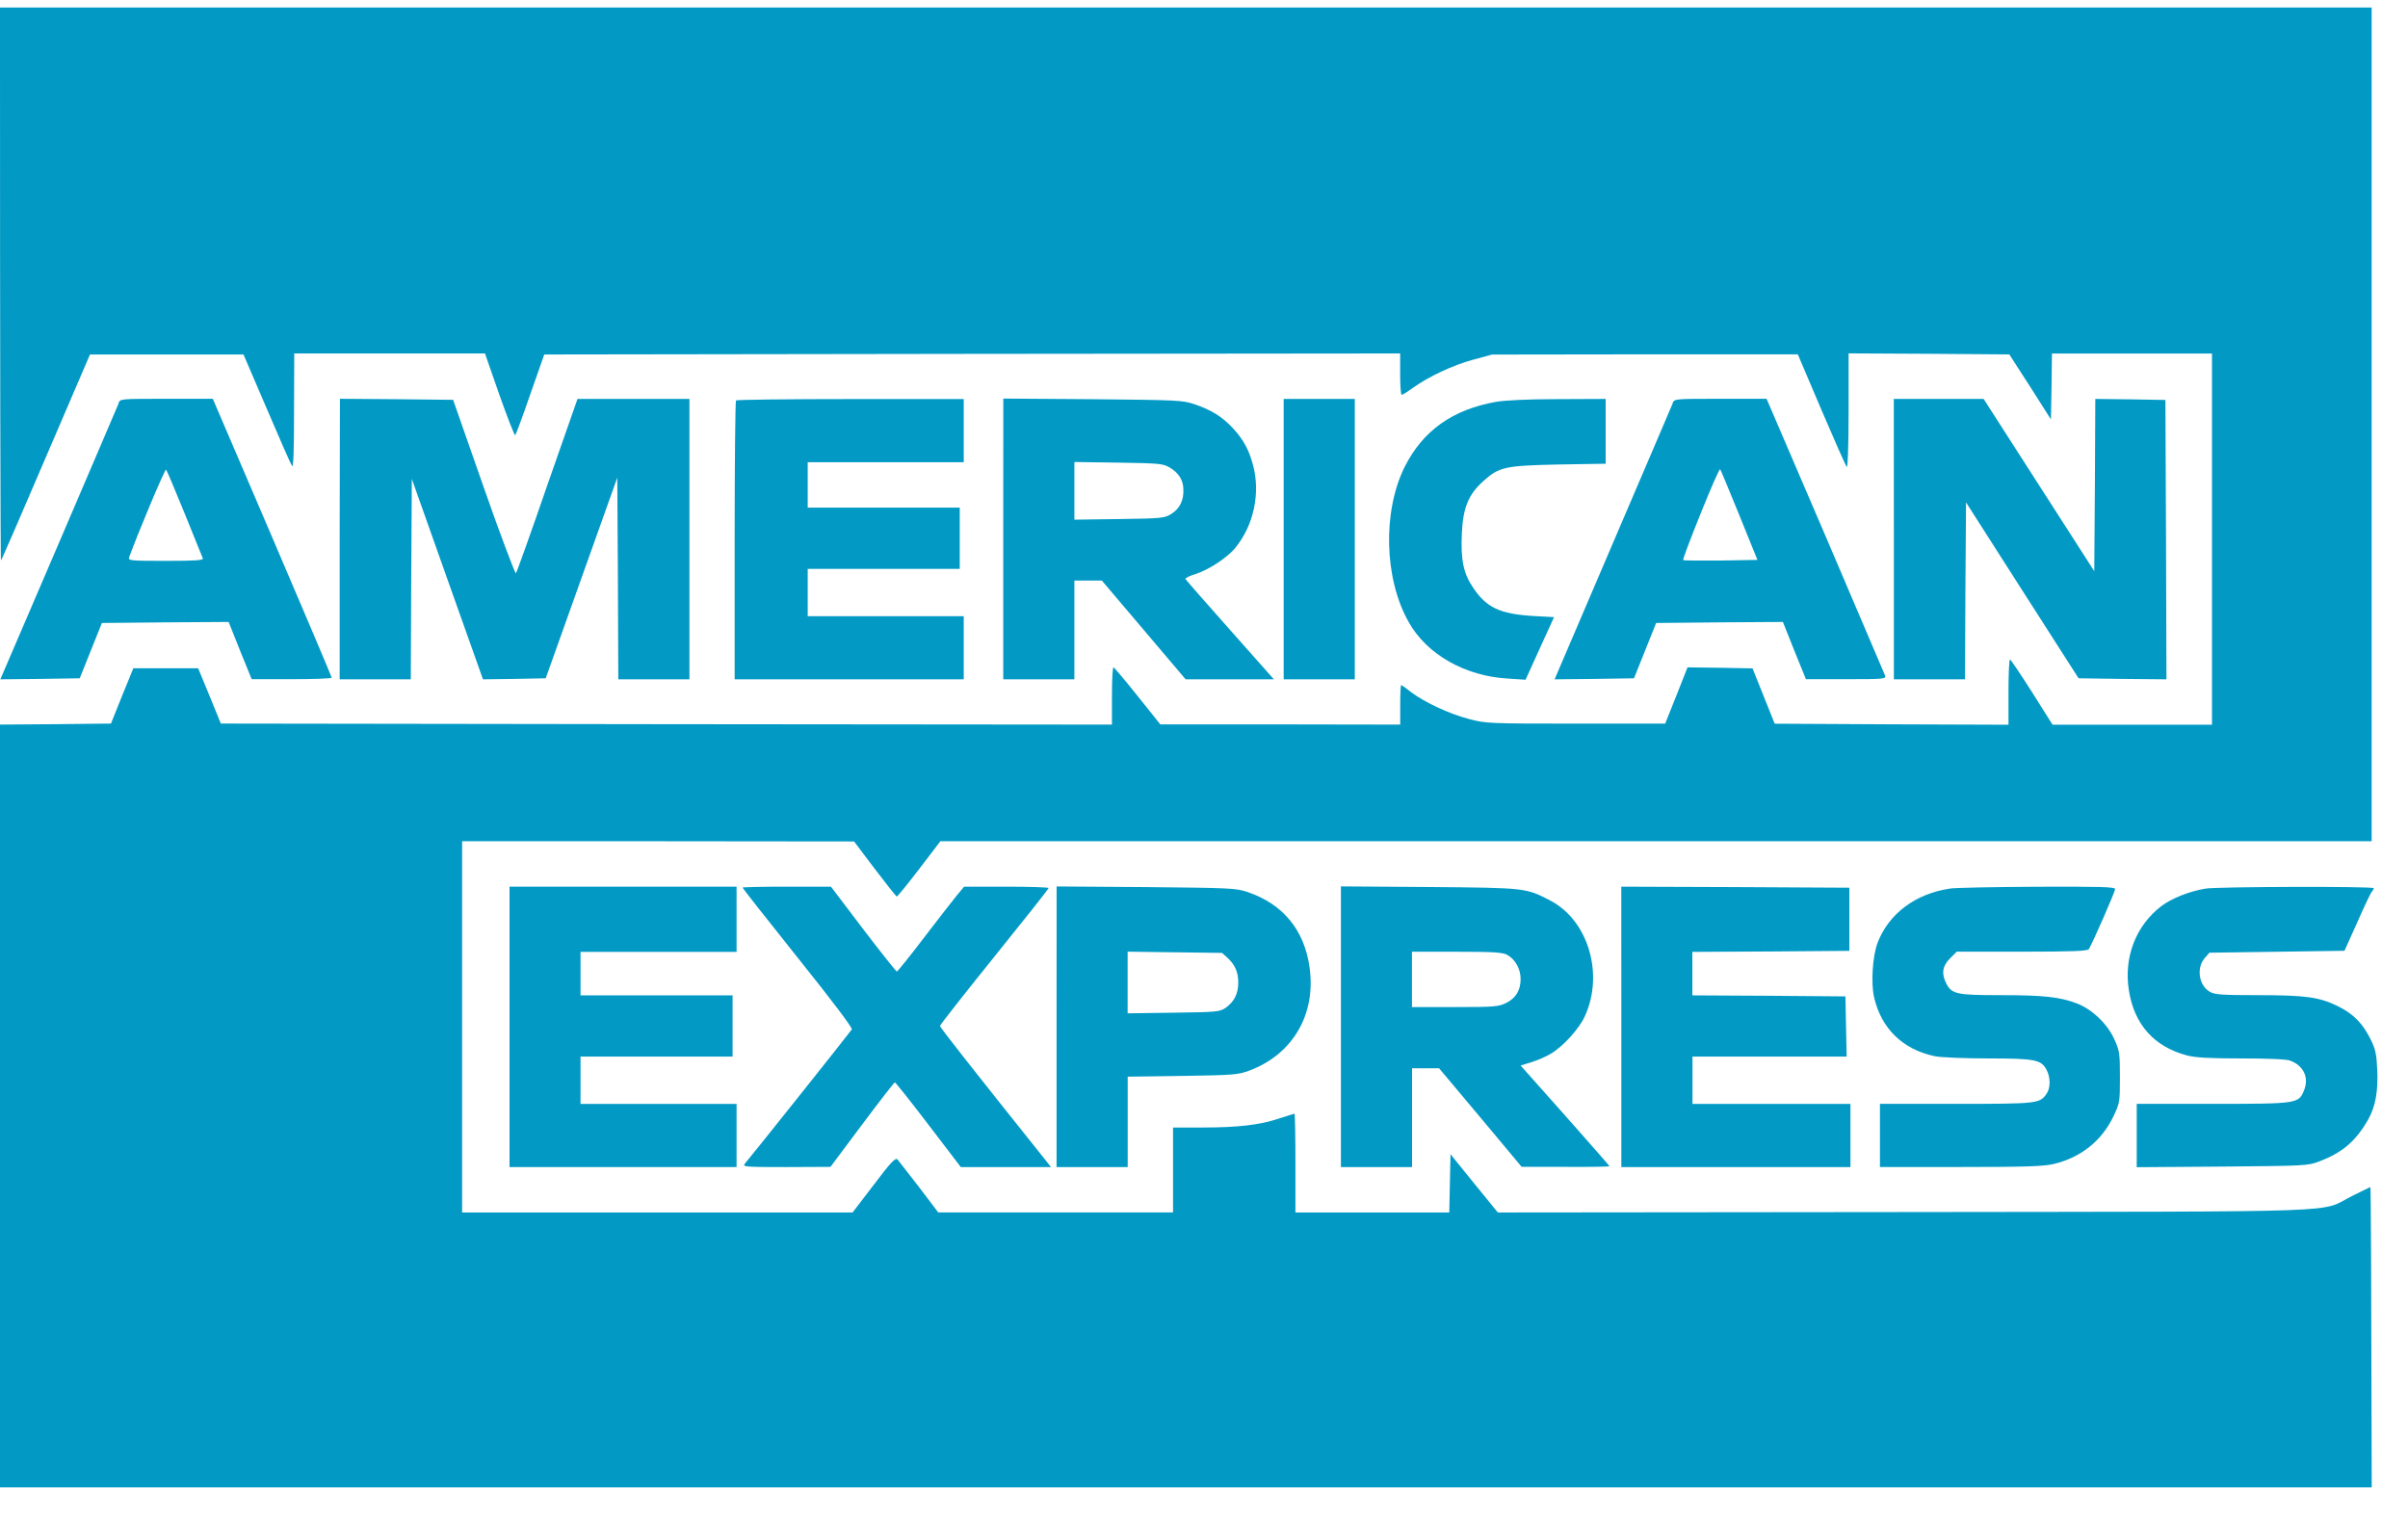
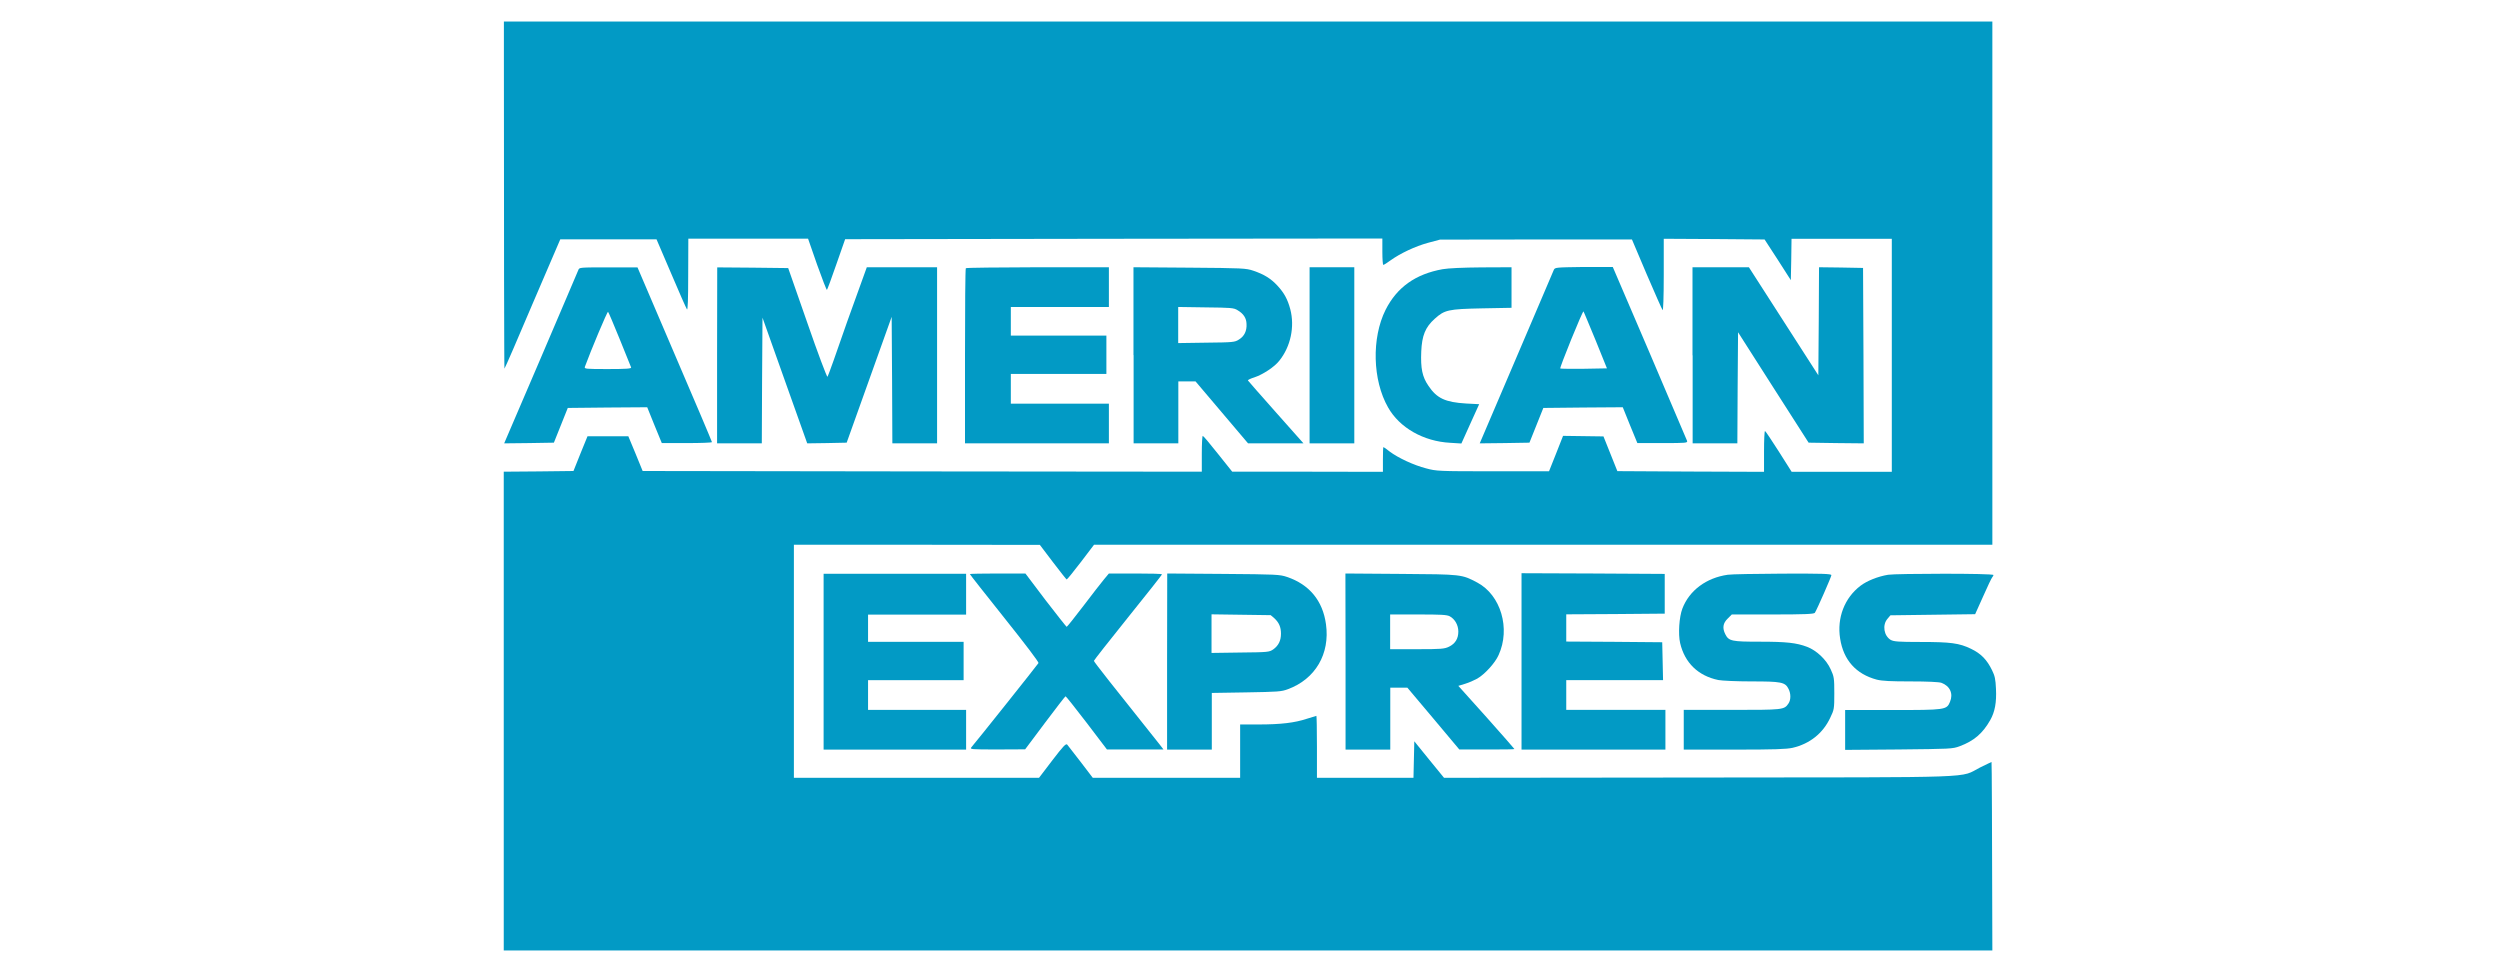
- <svg xmlns="http://www.w3.org/2000/svg" height="22" viewBox="0 0 35 22" width="35">
-   <g fill="#029ac5" transform="matrix(1 0 0 -1 0 21.62189)">
-     <path d="m0 20.726c0-3.996.006-7.259.014-7.251.011.009.304.686.654 1.504l.64 1.49h1.114 1.117l.339-.789c.184-.433.35-.809.367-.832.02-.029.029.215.029.798l.003.838h1.386 1.386l.21-.603c.118-.333.221-.597.23-.586.009.009.109.276.218.594l.204.58 6.22.009 6.22.006v-.301c0-.166.009-.301.023-.301.011 0 .086.046.164.103.23.164.577.327.873.408l.276.075 2.222.003h2.222l.342-.804c.189-.442.353-.815.37-.832.014-.014.026.287.026.812v.838l1.168-.006 1.168-.009.304-.471.301-.474.009.479.006.479h1.163 1.163v-2.698-2.698h-1.16-1.157l-.299.474c-.164.258-.307.471-.319.474-.014 0-.023-.212-.023-.474v-.474l-1.699.006-1.699.009-.161.402-.161.402-.474.009-.471.006-.161-.408-.164-.41h-1.3c-1.26 0-1.312.003-1.547.066-.29.075-.649.244-.841.388-.075.06-.141.106-.149.106s-.014-.129-.014-.287v-.287l-1.742.003h-1.745l-.33.413c-.181.227-.339.413-.35.416-.014 0-.023-.187-.023-.416v-.416l-6.476.006-6.476.009-.164.402-.166.402h-.471-.471l-.164-.402-.161-.402-.807-.009-.807-.006v-8.784-2.304h34.474c-.006 2.913-.012 4.368-.02 4.364-.014-.003-.132-.063-.267-.129-.491-.247.146-.224-6.502-.233l-5.913-.006-.344.422-.344.425-.009-.422-.009-.425h-1.117-1.119v.718c0 .396-.006.718-.014.718-.006 0-.106-.032-.221-.069-.278-.095-.603-.132-1.119-.132h-.425v-.617-.617h-1.708-1.705l-.278.367c-.155.201-.296.382-.313.402-.029.032-.095-.034-.344-.365l-.31-.405h-2.839-2.836v2.698 2.698h2.85l2.847-.003.301-.399c.166-.218.31-.399.319-.402.011 0 .158.181.327.402l.307.402h10.402 10.402v9.3 2.82h-34.474z" />
-     <path d="m1.725 15.76c-.014-.037-.408-.953-.873-2.041l-.847-1.972.577.006.577.009.161.402.161.402.921.009.921.006.166-.416.169-.416h.583c.319 0 .58.009.58.023 0 .011-.388.927-.864 2.038l-.864 2.015h-.672c-.672 0-.675 0-.698-.063zm.959-1.602c.138-.339.255-.634.264-.652.011-.029-.106-.037-.537-.037-.514 0-.551.003-.534.052.132.362.522 1.292.537 1.274.011-.011.132-.299.27-.637z" />
-     <path d="m4.937 13.785v-2.038h.517.517l.006 1.458.009 1.455.517-1.458.517-1.455.456.006.456.009.52 1.458.52 1.458.009-1.467.006-1.464h.517.517v2.038 2.038h-.815-.812l-.439-1.254c-.238-.692-.445-1.269-.456-1.28s-.224.551-.468 1.249l-.445 1.272-.824.009-.821.006z" />
-     <path d="m10.698 15.803c-.011-.009-.02-.927-.02-2.038v-2.018h1.665 1.665v.459.459h-1.134-1.134v.344.344h1.105 1.105v.445.445h-1.105-1.105v.33.33h1.134 1.134v.459.459h-1.645c-.907 0-1.656-.009-1.665-.02z" />
-     <path d="m14.582 13.788v-2.041h.517.517v.718.718h.201.198l.609-.718.609-.718h.64.643l-.637.718c-.353.396-.643.729-.649.741-.003.014.063.046.149.072.195.063.465.241.58.385.264.327.362.786.255 1.194-.06.227-.141.376-.296.543-.155.166-.313.264-.56.347-.169.057-.247.06-1.475.072l-1.3.009zm2.408 1.045c.138-.08.207-.184.21-.319.009-.161-.052-.287-.175-.362-.098-.063-.138-.066-.755-.075l-.654-.009v.419.419l.64-.009c.577-.009.646-.014.735-.066z" />
-     <path d="m18.658 13.785v-2.038h.517.517v2.038 2.038h-.517-.517z" />
-     <path d="m21.741 15.78c-.629-.112-1.059-.419-1.323-.942-.324-.649-.301-1.628.057-2.259.264-.471.821-.786 1.441-.821l.258-.017.207.456.207.454-.307.017c-.476.029-.675.121-.867.408-.144.21-.184.405-.166.795.017.37.095.563.313.758.23.207.313.224 1.097.241l.68.011v.471.471l-.695-.003c-.436 0-.775-.017-.901-.04z" />
-     <path d="m24.313 15.76c-.014-.037-.408-.953-.873-2.041l-.844-1.972.577.006.577.009.161.402.161.402.921.009.921.006.166-.416.169-.416h.583c.545 0 .586.003.568.052-.011.026-.402.944-.87 2.038l-.853 1.986h-.669c-.669 0-.669 0-.698-.063zm.967-1.625.264-.652-.534-.009c-.293-.003-.54 0-.545.006-.009.009.106.31.253.675.146.365.273.654.284.646.009-.009.132-.31.278-.666z" />
-     <path d="m27.527 13.785v-2.038h.517.517l.006 1.286.009 1.286.818-1.28.818-1.277.64-.009.637-.006-.006 2.029-.009 2.032-.508.009-.511.006-.006-1.252-.009-1.252-.804 1.252-.804 1.252h-.652-.654z" />
-     <path d="m7.406 6.695v-2.038h1.65 1.65v.459.459h-1.134-1.134v.344.344h1.105 1.105v.445.445h-1.105-1.105v.316.316h1.134 1.134v.474.474h-1.65-1.65z" />
-     <path d="m10.793 8.719c0-.009.362-.468.804-1.022.497-.62.798-1.019.784-1.039-.02-.034-1.467-1.851-1.553-1.949-.04-.049-.011-.052.6-.052l.643.003.459.614c.253.339.468.614.476.614.009.003.23-.276.488-.614l.471-.617h.654.657l-.086.109c-1.085 1.358-1.527 1.92-1.527 1.943 0 .014.356.468.789 1.005.433.537.789.985.789.999 0 .011-.276.02-.614.02h-.614l-.112-.135c-.063-.078-.278-.353-.479-.617-.204-.267-.376-.482-.388-.482-.009.003-.23.278-.488.617l-.468.617h-.643c-.353 0-.643-.006-.643-.014z" />
-     <path d="m15.357 6.698v-2.041h.517.517v.657.657l.798.011c.732.011.809.017.964.075.637.235.979.821.881 1.504-.075.543-.388.921-.901 1.094-.169.057-.247.06-1.475.072l-1.3.009zm2.483 1.002c.112-.103.158-.21.158-.359 0-.164-.057-.276-.178-.365-.092-.063-.118-.066-.761-.075l-.669-.009v.448.448l.686-.009.686-.009z" />
-     <path d="m19.49 6.698v-2.041h.517.517v.718.718h.195.198l.6-.715.6-.718h.64c.35-.003.637.003.637.009s-.29.336-.646.738l-.646.726.158.049c.086.026.21.08.278.121.175.1.416.365.497.545.281.611.052 1.389-.494 1.679-.362.189-.353.189-1.765.201l-1.286.009zm2.414 1.045c.118-.063.198-.204.198-.353 0-.164-.072-.281-.215-.35-.106-.052-.181-.057-.741-.057h-.623v.402.402h.646c.531 0 .666-.009.735-.043z" />
-     <path d="m23.566 6.695v-2.038h1.665 1.665v.459.459h-1.148-1.148v.344.344h1.119 1.122l-.009.439-.009.436-1.111.009-1.114.006v.316.316l1.142.006 1.14.009v.459.459l-1.656.009-1.659.006z" />
-     <path d="m28.343 8.705c-.499-.072-.89-.365-1.051-.784-.075-.192-.1-.591-.052-.798.106-.456.419-.758.884-.855.083-.017.425-.032.769-.032.686 0 .778-.017.855-.169.057-.109.057-.258 0-.342-.1-.146-.126-.149-1.318-.149h-1.105v-.459-.459h1.171c.942 0 1.203.009 1.352.043.399.095.703.339.873.698.089.187.092.207.092.565 0 .35-.006.385-.083.554-.103.227-.327.436-.548.52-.247.092-.476.118-1.099.118-.643 0-.715.014-.795.172-.072.141-.055.253.055.362l.098.098h.947c.729 0 .956.009.973.037.049.075.382.835.382.873 0 .032-.215.037-1.125.034-.62-.003-1.194-.014-1.274-.026z" />
-     <path d="m32.057 8.705c-.238-.04-.491-.141-.64-.253-.37-.281-.551-.743-.474-1.226.078-.497.367-.821.847-.947.126-.032.327-.043.792-.043.373 0 .657-.011.706-.032.198-.075.278-.25.198-.439-.078-.187-.103-.189-1.338-.189h-1.091v-.462-.459l1.243.009c1.197.011 1.246.011 1.409.075.336.126.534.296.712.609.106.187.146.408.132.723-.009.218-.026.299-.089.428-.118.244-.255.385-.488.499-.273.132-.465.158-1.177.158-.508 0-.611.009-.68.049-.158.092-.198.344-.075.488l.069.08.982.014.982.014.187.416c.1.23.195.428.212.445.014.014.026.037.026.049 0 .029-2.268.023-2.446-.006z" />
+ <svg xmlns="http://www.w3.org/2000/svg" version="1.1" id="圖層_1" x="0px" y="0px" viewBox="0 0 180 70" enable-background="new 0 0 180 70" xml:space="preserve">
+   <g transform="matrix(1 0 0 -1 0 21.62189)">
+     <path fill="#029AC5" d="M36.28,17.62c0-12.42,0.02-22.57,0.04-22.54c0.04,0.03,0.95,2.13,2.03,4.68l1.99,4.63h3.46h3.47l1.05-2.45   c0.57-1.35,1.09-2.52,1.14-2.59c0.06-0.09,0.09,0.67,0.09,2.48l0.01,2.61h4.31h4.31l0.65-1.87c0.37-1.04,0.69-1.86,0.71-1.82   c0.03,0.03,0.34,0.86,0.68,1.85l0.63,1.8l19.34,0.03l19.34,0.02V3.49c0-0.52,0.03-0.94,0.07-0.94c0.04,0,0.27,0.14,0.51,0.32   c0.71,0.51,1.79,1.02,2.71,1.27l0.86,0.23l6.91,0.01h6.91l1.06-2.5c0.59-1.37,1.1-2.53,1.15-2.59c0.04-0.04,0.08,0.89,0.08,2.53   v2.61l3.63-0.02l3.63-0.03l0.95-1.46l0.94-1.47l0.03,1.49l0.02,1.49h3.61h3.61v-8.39v-8.39h-3.61h-3.6l-0.93,1.47   c-0.51,0.8-0.95,1.46-0.99,1.47c-0.04,0-0.07-0.66-0.07-1.47v-1.47l-5.28,0.02l-5.28,0.03l-0.5,1.25l-0.5,1.25L114-9.78l-1.46,0.02   l-0.5-1.27l-0.51-1.28h-4.04c-3.92,0-4.08,0.01-4.81,0.21c-0.9,0.23-2.02,0.76-2.61,1.2c-0.23,0.19-0.44,0.33-0.46,0.33   c-0.03,0-0.04-0.4-0.04-0.89v-0.89l-5.42,0.01h-5.43l-1.03,1.29c-0.56,0.71-1.05,1.29-1.09,1.29c-0.04,0-0.07-0.58-0.07-1.29v-1.29   l-20.13,0.02l-20.13,0.03l-0.51,1.25l-0.52,1.25h-1.46H42.3l-0.51-1.25l-0.5-1.25l-2.51-0.03l-2.51-0.02v-27.31v-7.16h107.18   c-0.02,9.06-0.04,13.58-0.06,13.57c-0.04-0.01-0.41-0.2-0.83-0.4c-1.53-0.77,0.46-0.7-20.21-0.72l-18.38-0.02l-1.07,1.31   l-1.07,1.32l-0.03-1.31l-0.03-1.32H98.3h-3.48v2.23c0,1.23-0.02,2.23-0.04,2.23c-0.02,0-0.33-0.1-0.69-0.21   c-0.87-0.29-1.87-0.41-3.48-0.41h-1.32v-1.92v-1.92h-5.31h-5.3l-0.87,1.14c-0.48,0.62-0.92,1.19-0.97,1.25   c-0.09,0.1-0.29-0.11-1.07-1.13l-0.96-1.26h-8.83h-8.82v8.39v8.39h8.86l8.85-0.01l0.94-1.24c0.52-0.68,0.96-1.24,0.99-1.25   c0.04,0,0.49,0.56,1.02,1.25l0.95,1.25h32.34h32.34V11.3v8.77H36.28L36.28,17.62z" />
+     <path fill="#029AC5" d="M41.64,2.18c-0.04-0.12-1.27-2.96-2.71-6.35L36.3-10.3l1.79,0.02l1.79,0.03l0.5,1.25l0.5,1.25l2.86,0.03   l2.86,0.02l0.52-1.29l0.53-1.29h1.81c0.99,0,1.8,0.03,1.8,0.07c0,0.04-1.2,2.88-2.69,6.34L45.9,2.37h-2.09   C41.72,2.37,41.71,2.37,41.64,2.18z M44.62-2.8c0.43-1.05,0.79-1.97,0.82-2.03c0.04-0.09-0.33-0.12-1.67-0.12   c-1.6,0-1.71,0.01-1.66,0.16c0.41,1.12,1.62,4.02,1.67,3.96C43.82-0.86,44.19-1.75,44.62-2.8z" />
+     <path fill="#029AC5" d="M51.63-3.96v-6.34h1.61h1.61l0.02,4.53l0.03,4.52l1.61-4.53l1.61-4.52l1.42,0.02l1.42,0.03l1.62,4.53   l1.62,4.53l0.03-4.56l0.02-4.55h1.61h1.61v6.34v6.34h-2.53h-2.53L61-1.53c-0.74-2.15-1.38-3.94-1.42-3.98s-0.7,1.71-1.45,3.88   l-1.38,3.95l-2.56,0.03l-2.55,0.02L51.63-3.96z" />
+     <path fill="#029AC5" d="M69.54,2.31c-0.04-0.03-0.06-2.88-0.06-6.34v-6.27h5.18h5.18v1.43v1.43h-3.53h-3.53v1.07v1.07h3.44h3.44   v1.38v1.38h-3.44h-3.44v1.03v1.03h3.53h3.53v1.43v1.43h-5.11C71.9,2.37,69.57,2.35,69.54,2.31z" />
+     <path fill="#029AC5" d="M81.62-3.95v-6.35h1.61h1.61v2.23v2.23h0.62h0.62l1.89-2.23l1.89-2.23h1.99h2l-1.98,2.23   c-1.1,1.23-2,2.27-2.02,2.3c-0.01,0.04,0.2,0.14,0.46,0.22c0.61,0.2,1.45,0.75,1.8,1.2c0.82,1.02,1.12,2.45,0.79,3.71   c-0.19,0.71-0.44,1.17-0.92,1.69c-0.48,0.52-0.97,0.82-1.74,1.08c-0.53,0.18-0.77,0.19-4.59,0.22l-4.04,0.03V-3.95z M89.1-0.71   c0.43-0.25,0.64-0.57,0.65-0.99c0.03-0.5-0.16-0.89-0.54-1.12c-0.3-0.2-0.43-0.21-2.35-0.23l-2.03-0.03v1.3v1.3l1.99-0.03   C88.61-0.53,88.83-0.54,89.1-0.71z" />
+     <path fill="#029AC5" d="M94.29-3.96v-6.34h1.61h1.61v6.34v6.34h-1.61h-1.61V-3.96z" />
+     <path fill="#029AC5" d="M103.87,2.24c-1.95-0.35-3.29-1.3-4.11-2.93c-1.01-2.02-0.94-5.06,0.18-7.02c0.82-1.46,2.55-2.45,4.48-2.55   l0.8-0.05l0.64,1.42l0.64,1.41l-0.95,0.05c-1.48,0.09-2.1,0.37-2.7,1.27c-0.45,0.65-0.57,1.26-0.52,2.47   c0.05,1.15,0.29,1.75,0.97,2.36c0.71,0.64,0.97,0.7,3.41,0.75l2.12,0.04v1.46v1.46l-2.16-0.01C105.32,2.36,104.27,2.31,103.87,2.24   z" />
+     <path fill="#029AC5" d="M111.87,2.18c-0.04-0.12-1.27-2.96-2.71-6.35l-2.62-6.13l1.79,0.02l1.79,0.03l0.5,1.25l0.5,1.25l2.86,0.03   l2.86,0.02l0.52-1.29l0.53-1.29h1.81c1.7,0,1.82,0.01,1.77,0.16c-0.04,0.08-1.25,2.94-2.7,6.34l-2.65,6.18h-2.08   C111.96,2.37,111.96,2.37,111.87,2.18z M114.88-2.87l0.82-2.03l-1.66-0.03c-0.91-0.01-1.68,0-1.7,0.02   c-0.03,0.03,0.33,0.96,0.79,2.1c0.46,1.13,0.85,2.03,0.88,2.01C114.04-0.83,114.42-1.77,114.88-2.87z" />
+     <path fill="#029AC5" d="M121.87-3.96v-6.34h1.61h1.61l0.02,4l0.03,4l2.54-3.98l2.54-3.97l1.99-0.03l1.98-0.02l-0.02,6.31   l-0.03,6.32l-1.58,0.03l-1.59,0.02l-0.02-3.89l-0.03-3.89l-2.5,3.89l-2.5,3.89h-2.03h-2.03V-3.96z" />
+     <path fill="#029AC5" d="M59.3-26.01v-6.34h5.13h5.13v1.43v1.43h-3.53h-3.53v1.07v1.07h3.44h3.44v1.38v1.38h-3.44h-3.44v0.98v0.98   h3.53h3.53v1.47v1.47h-5.13H59.3V-26.01z" />
+     <path fill="#029AC5" d="M69.83-19.71c0-0.03,1.12-1.45,2.5-3.18c1.54-1.93,2.48-3.17,2.44-3.23c-0.06-0.11-4.56-5.76-4.83-6.06   c-0.12-0.15-0.04-0.16,1.87-0.16l2,0.01l1.43,1.91c0.79,1.05,1.45,1.91,1.48,1.91c0.03,0.01,0.71-0.86,1.52-1.91l1.46-1.92h2.03   h2.04L83.51-32c-3.37,4.22-4.75,5.97-4.75,6.04c0,0.04,1.11,1.45,2.45,3.12s2.45,3.06,2.45,3.11c0,0.04-0.86,0.06-1.91,0.06h-1.91   l-0.35-0.42c-0.2-0.24-0.87-1.1-1.49-1.92c-0.63-0.83-1.17-1.5-1.2-1.5c-0.03,0.01-0.71,0.87-1.52,1.92l-1.45,1.92h-2   C70.74-19.67,69.83-19.69,69.83-19.71z" />
+     <path fill="#029AC5" d="M84.03-26v-6.35h1.61h1.61v2.04v2.04l2.48,0.04c2.28,0.04,2.52,0.05,3,0.23c1.98,0.73,3.04,2.55,2.74,4.68   c-0.23,1.69-1.2,2.86-2.8,3.4c-0.53,0.18-0.77,0.19-4.59,0.22l-4.04,0.03L84.03-26z M91.74-22.88c0.35-0.32,0.49-0.65,0.49-1.12   c0-0.51-0.18-0.86-0.55-1.13c-0.29-0.2-0.37-0.21-2.37-0.23l-2.08-0.03V-24v1.39l2.13-0.03l2.13-0.03L91.74-22.88z" />
+     <path fill="#029AC5" d="M96.88-26v-6.35h1.61h1.61v2.23v2.23h0.61h0.62l1.87-2.22l1.87-2.23h1.99c1.09-0.01,1.98,0.01,1.98,0.03   s-0.9,1.04-2.01,2.29L105-27.76l0.49,0.15c0.27,0.08,0.65,0.25,0.87,0.37c0.54,0.31,1.29,1.13,1.54,1.7   c0.87,1.9,0.16,4.32-1.54,5.22c-1.12,0.59-1.1,0.59-5.49,0.62l-4,0.03L96.88-26z M104.38-22.75c0.37-0.2,0.62-0.63,0.62-1.1   c0-0.51-0.22-0.87-0.67-1.09c-0.33-0.16-0.56-0.18-2.3-0.18h-1.94v1.25v1.25h2.01C103.75-22.62,104.17-22.64,104.38-22.75z" />
+     <path fill="#029AC5" d="M109.55-26.01v-6.34h5.18h5.18v1.43v1.43h-3.57h-3.57v1.07v1.07h3.48h3.49l-0.03,1.37l-0.03,1.36   l-3.45,0.03l-3.46,0.02v0.98v0.98l3.55,0.02l3.54,0.03v1.43v1.43l-5.15,0.03l-5.16,0.02V-26.01z" />
+     <path fill="#029AC5" d="M124.4-19.76c-1.55-0.22-2.77-1.13-3.27-2.44c-0.23-0.6-0.31-1.84-0.16-2.48c0.33-1.42,1.3-2.36,2.75-2.66   c0.26-0.05,1.32-0.1,2.39-0.1c2.13,0,2.42-0.05,2.66-0.53c0.18-0.34,0.18-0.8,0-1.06c-0.31-0.46-0.39-0.46-4.1-0.46h-3.44v-1.43   v-1.43h3.64c2.93,0,3.74,0.03,4.2,0.13c1.24,0.29,2.19,1.05,2.71,2.17c0.28,0.58,0.29,0.64,0.29,1.76c0,1.09-0.02,1.2-0.26,1.72   c-0.32,0.71-1.02,1.36-1.7,1.62c-0.77,0.29-1.48,0.37-3.42,0.37c-2,0-2.22,0.04-2.47,0.54c-0.22,0.44-0.17,0.79,0.17,1.12l0.3,0.3   h2.95c2.27,0,2.97,0.03,3.03,0.12c0.15,0.23,1.19,2.6,1.19,2.71c0,0.1-0.67,0.12-3.5,0.11C126.43-19.69,124.65-19.72,124.4-19.76z" />
+     <path fill="#029AC5" d="M135.95-19.76c-0.74-0.12-1.53-0.44-1.99-0.79c-1.15-0.87-1.71-2.31-1.47-3.81   c0.24-1.54,1.14-2.55,2.63-2.95c0.39-0.1,1.02-0.13,2.46-0.13c1.16,0,2.04-0.04,2.2-0.1c0.62-0.23,0.87-0.78,0.62-1.37   c-0.24-0.58-0.32-0.59-4.16-0.59h-3.39v-1.44v-1.43l3.86,0.03c3.72,0.04,3.87,0.04,4.38,0.23c1.04,0.39,1.66,0.92,2.21,1.89   c0.33,0.58,0.46,1.27,0.41,2.25c-0.03,0.68-0.08,0.93-0.28,1.33c-0.37,0.76-0.79,1.2-1.52,1.55c-0.85,0.41-1.45,0.49-3.66,0.49   c-1.58,0-1.9,0.03-2.12,0.15c-0.49,0.29-0.62,1.07-0.23,1.52l0.21,0.25l3.05,0.04l3.05,0.04l0.58,1.29   c0.31,0.71,0.61,1.33,0.66,1.38c0.04,0.04,0.08,0.12,0.08,0.15C143.55-19.65,136.5-19.67,135.95-19.76z" />
  </g>
</svg>
